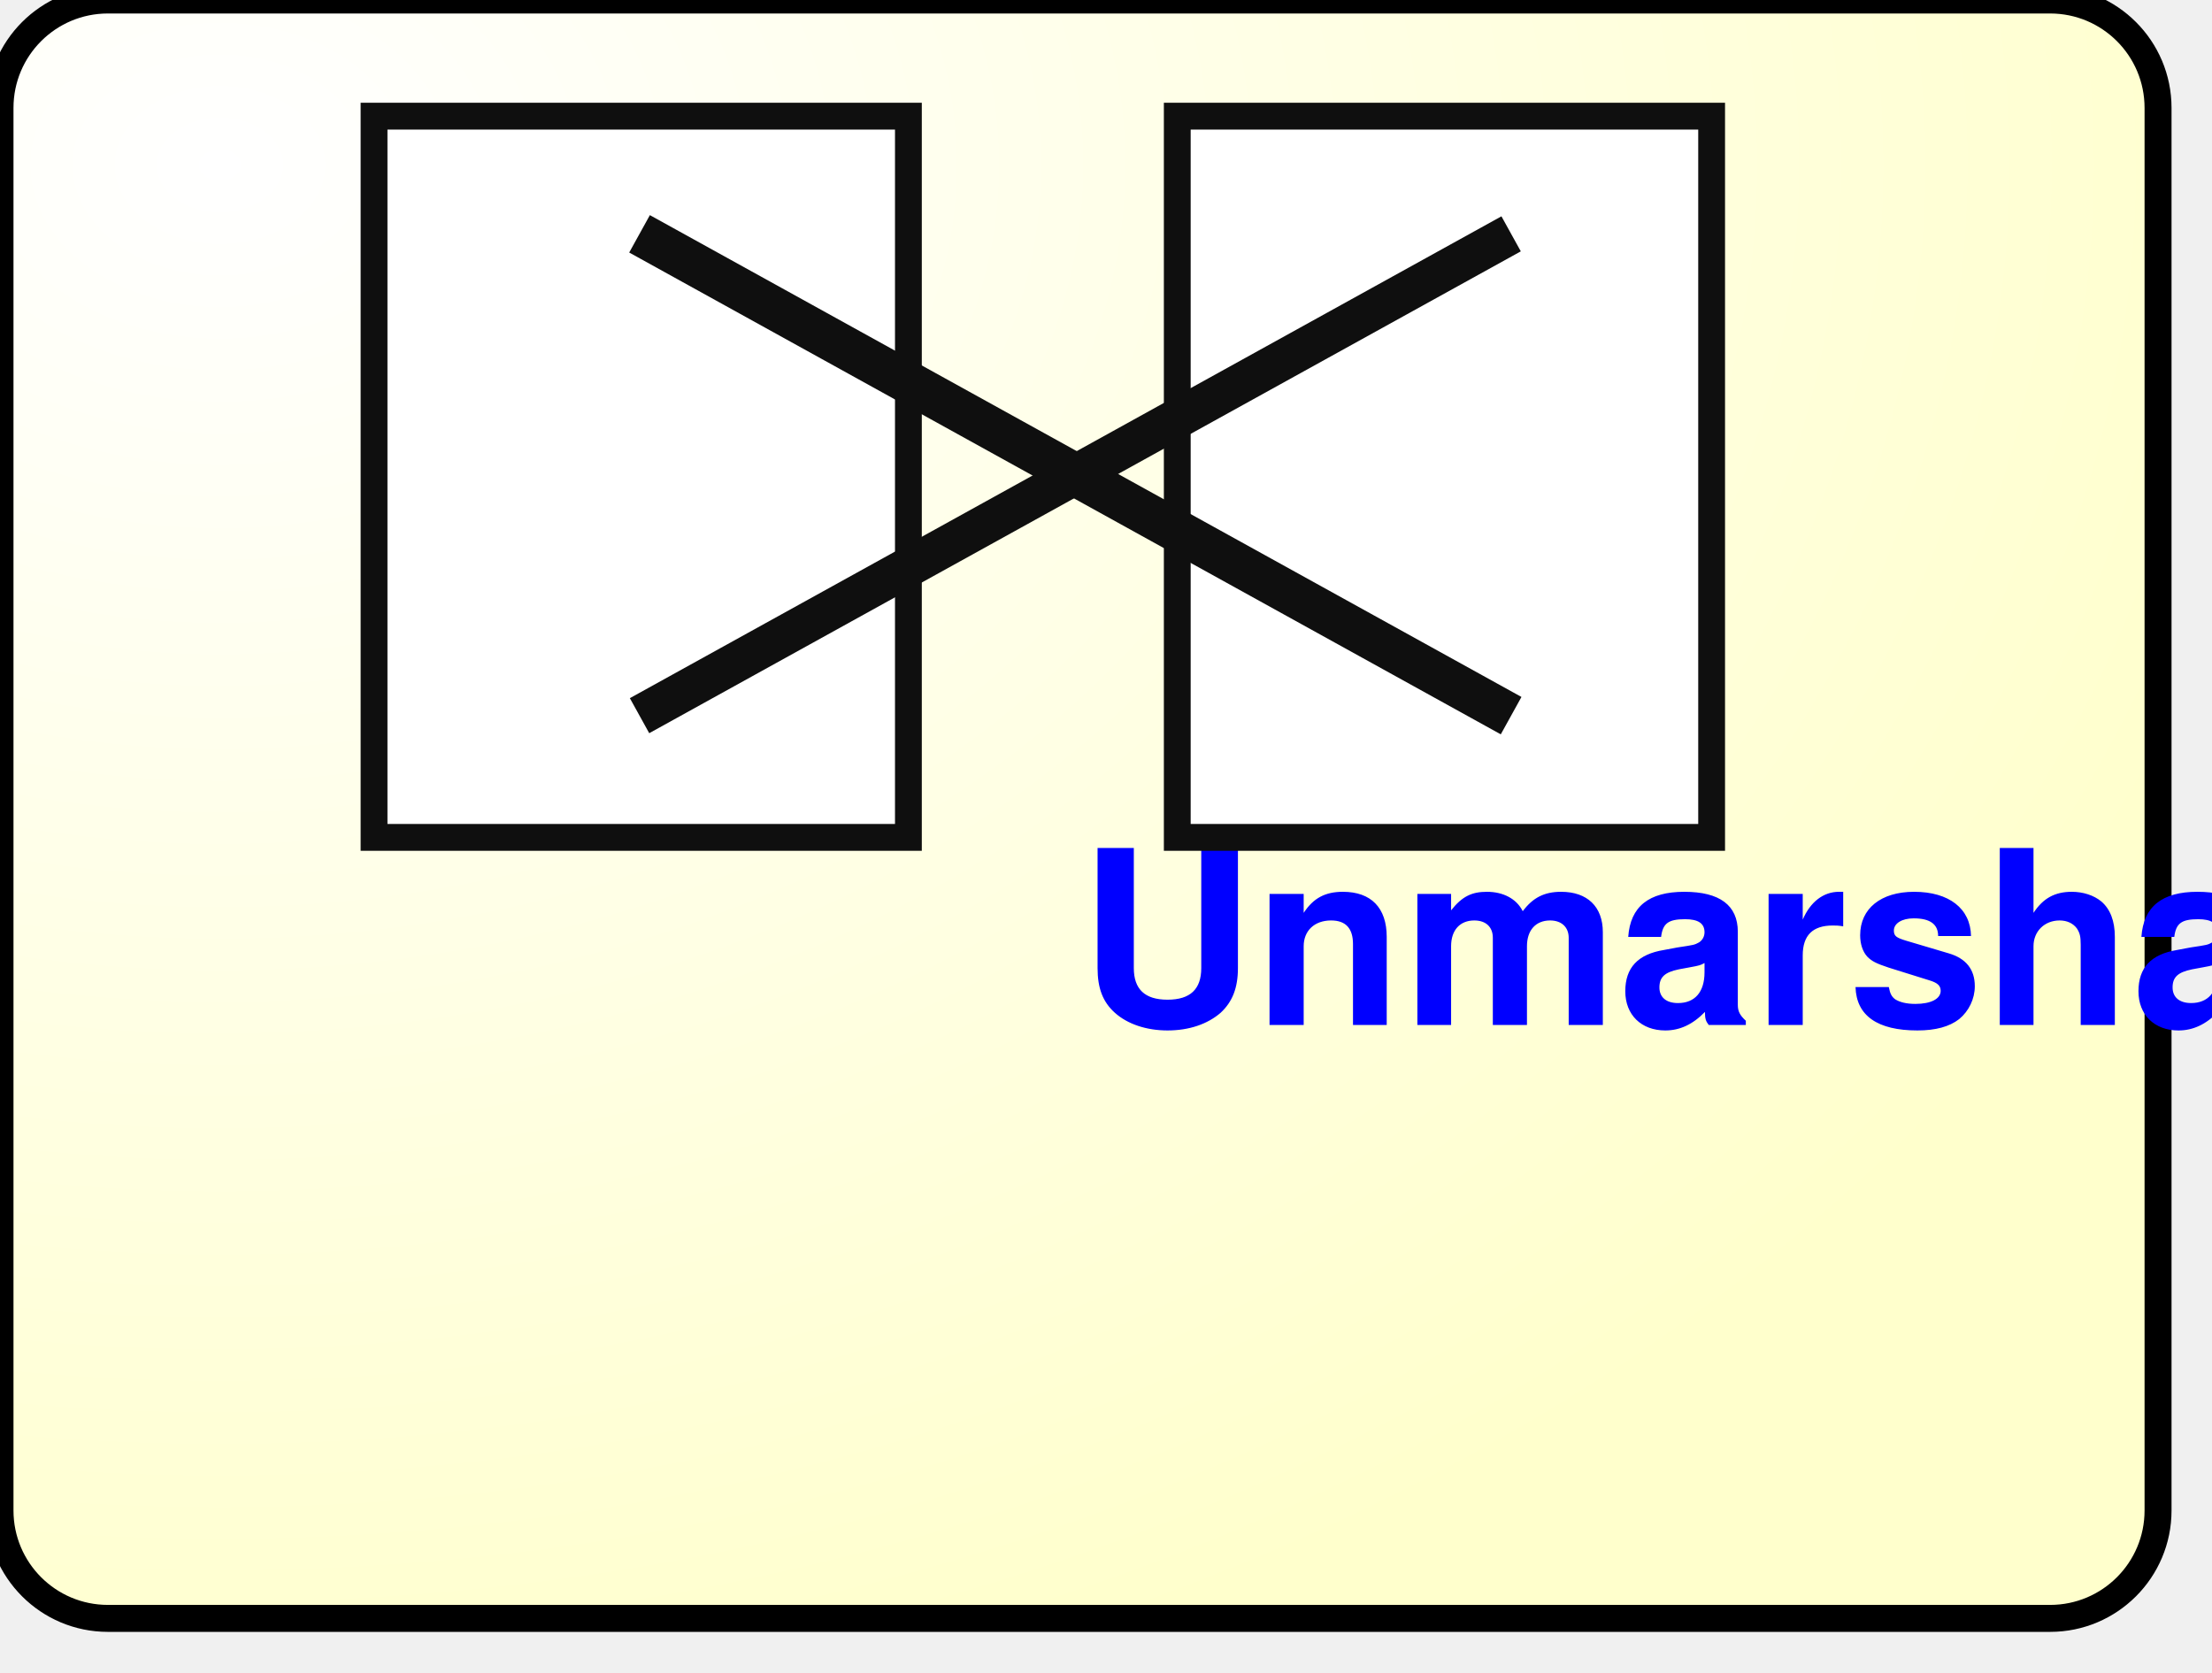
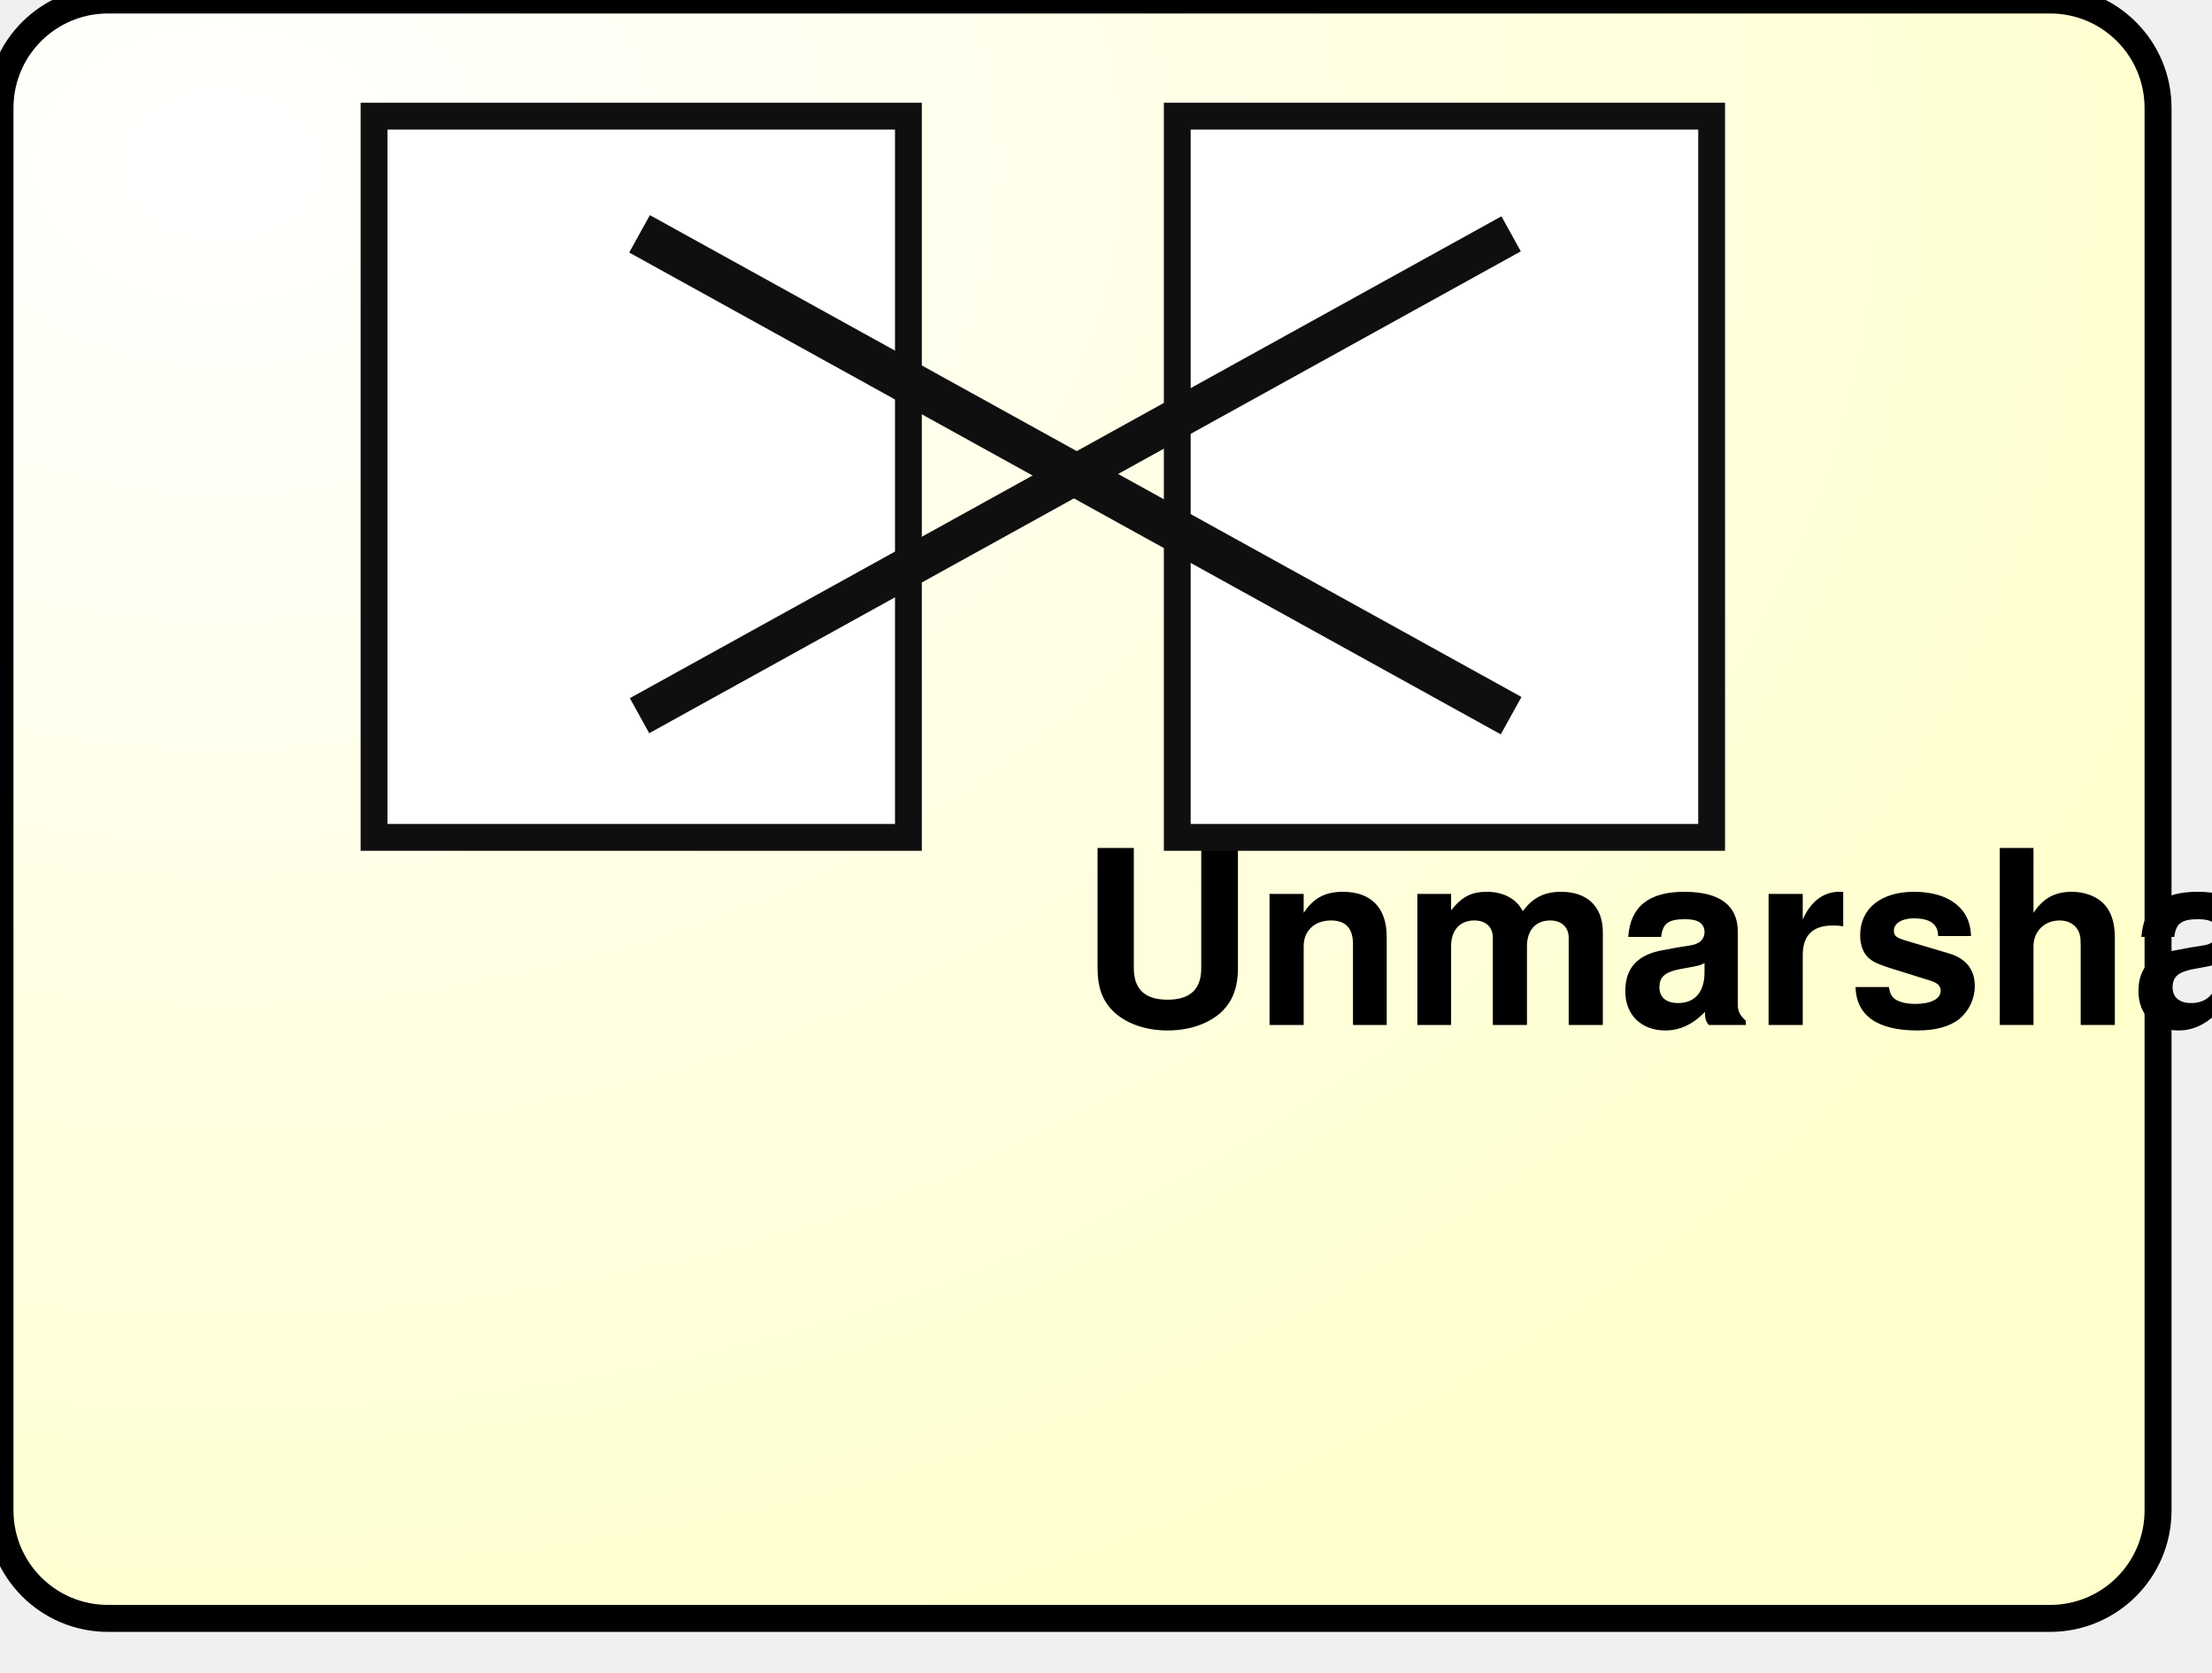
<svg xmlns="http://www.w3.org/2000/svg" xmlns:ns1="http://www.b3mn.org/oryx" width="82" height="62" version="1.0">
  <g pointer-events="fill" ns1:minimumSize="80 60">
    <defs>
      <radialGradient id="background" cx="10%" cy="10%" r="100%" fx="10%" fy="10%">
        <stop offset="0%" stop-color="#ffffff" stop-opacity="1" />
        <stop id="fill_el" offset="100%" stop-color="#ffffcc" stop-opacity="1" />
      </radialGradient>
    </defs>
    <rect id="text_frame" ns1:anchors="bottom top right left" x="1" y="1" width="78" height="58" rx="10" ry="10" stroke="none" stroke-width="2" fill="none" />
    <rect id="bg_frame" ns1:resize="vertical horizontal" x="0" y="0" width="80" height="60" rx="4" ry="4" stroke="black" stroke-width="1" fill="url(#background) #ffffcc" />
-     <text id="" ns1:anchors="left top" ns1:align="center top" ns1:fittoelem="text_frame" font-weight="bold" font-family="Helvetica" font-size="9" x="40" y="38" fill="blue">Unmarshal</text>
-     <text id="text2" ns1:anchors="left top" ns1:align="center top" ns1:fittoelem="text_frame" font-weight="bold" font-family="Helvetica" font-size="9" x="40" y="45" fill="blue" />
+     <text id="" ns1:anchors="left top" ns1:align="center top" ns1:fittoelem="text_frame" font-weight="bold" font-family="Helvetica" font-size="9" x="40" y="38" fill="black">Unmarshal</text>
+     <text id="text2" ns1:anchors="left top" ns1:align="center top" ns1:fittoelem="text_frame" font-weight="bold" font-family="Helvetica" font-size="9" x="40" y="45" fill="black" />
    <g transform="scale(1.0,1.0) translate(13,3)">
      <path d="m 0.866,28.045 c 6.603,0 13.206,0 19.809,0 0,-8.913 0,-17.826 0,-26.739 -6.603,0 -13.206,0 -19.809,0 0,8.913 0,17.826 0,26.739 z" fill="#ffffff" id="path10" />
      <path d="m 0.866,28.045 c 6.603,0 13.206,0 19.809,0 0,-8.913 0,-17.826 0,-26.739 -6.603,0 -13.206,0 -19.809,0 0,8.913 0,17.826 0,26.739 z" stroke-width="0.994" fill="none" stroke="#0f0f0f" id="path12" />
      <path d="m 30.642,28.045 c 6.603,0 13.206,0 19.809,0 0,-8.913 0,-17.826 0,-26.739 -6.603,0 -13.206,0 -19.809,0 0,8.913 0,17.826 0,26.739 z" fill="#ffffff" id="path14" />
      <path d="m 30.642,28.045 c 6.603,0 13.206,0 19.809,0 0,-8.913 0,-17.826 0,-26.739 -6.603,0 -13.206,0 -19.809,0 0,8.913 0,17.826 0,26.739 z" stroke-width="0.994" fill="none" stroke="#0f0f0f" id="path16" />
      <path d="m 10.708,5.669 c 10.77,5.954 21.54,11.909 32.31,17.863" stroke-width="1.584" fill="none" stroke="#0f0f0f" id="path18" />
      <path d="M 10.708,23.533 C 21.478,17.578 32.248,11.624 43.018,5.669" stroke-width="1.484" fill="none" stroke="#0f0f0f" id="path20" />
    </g>
  </g>
</svg>
